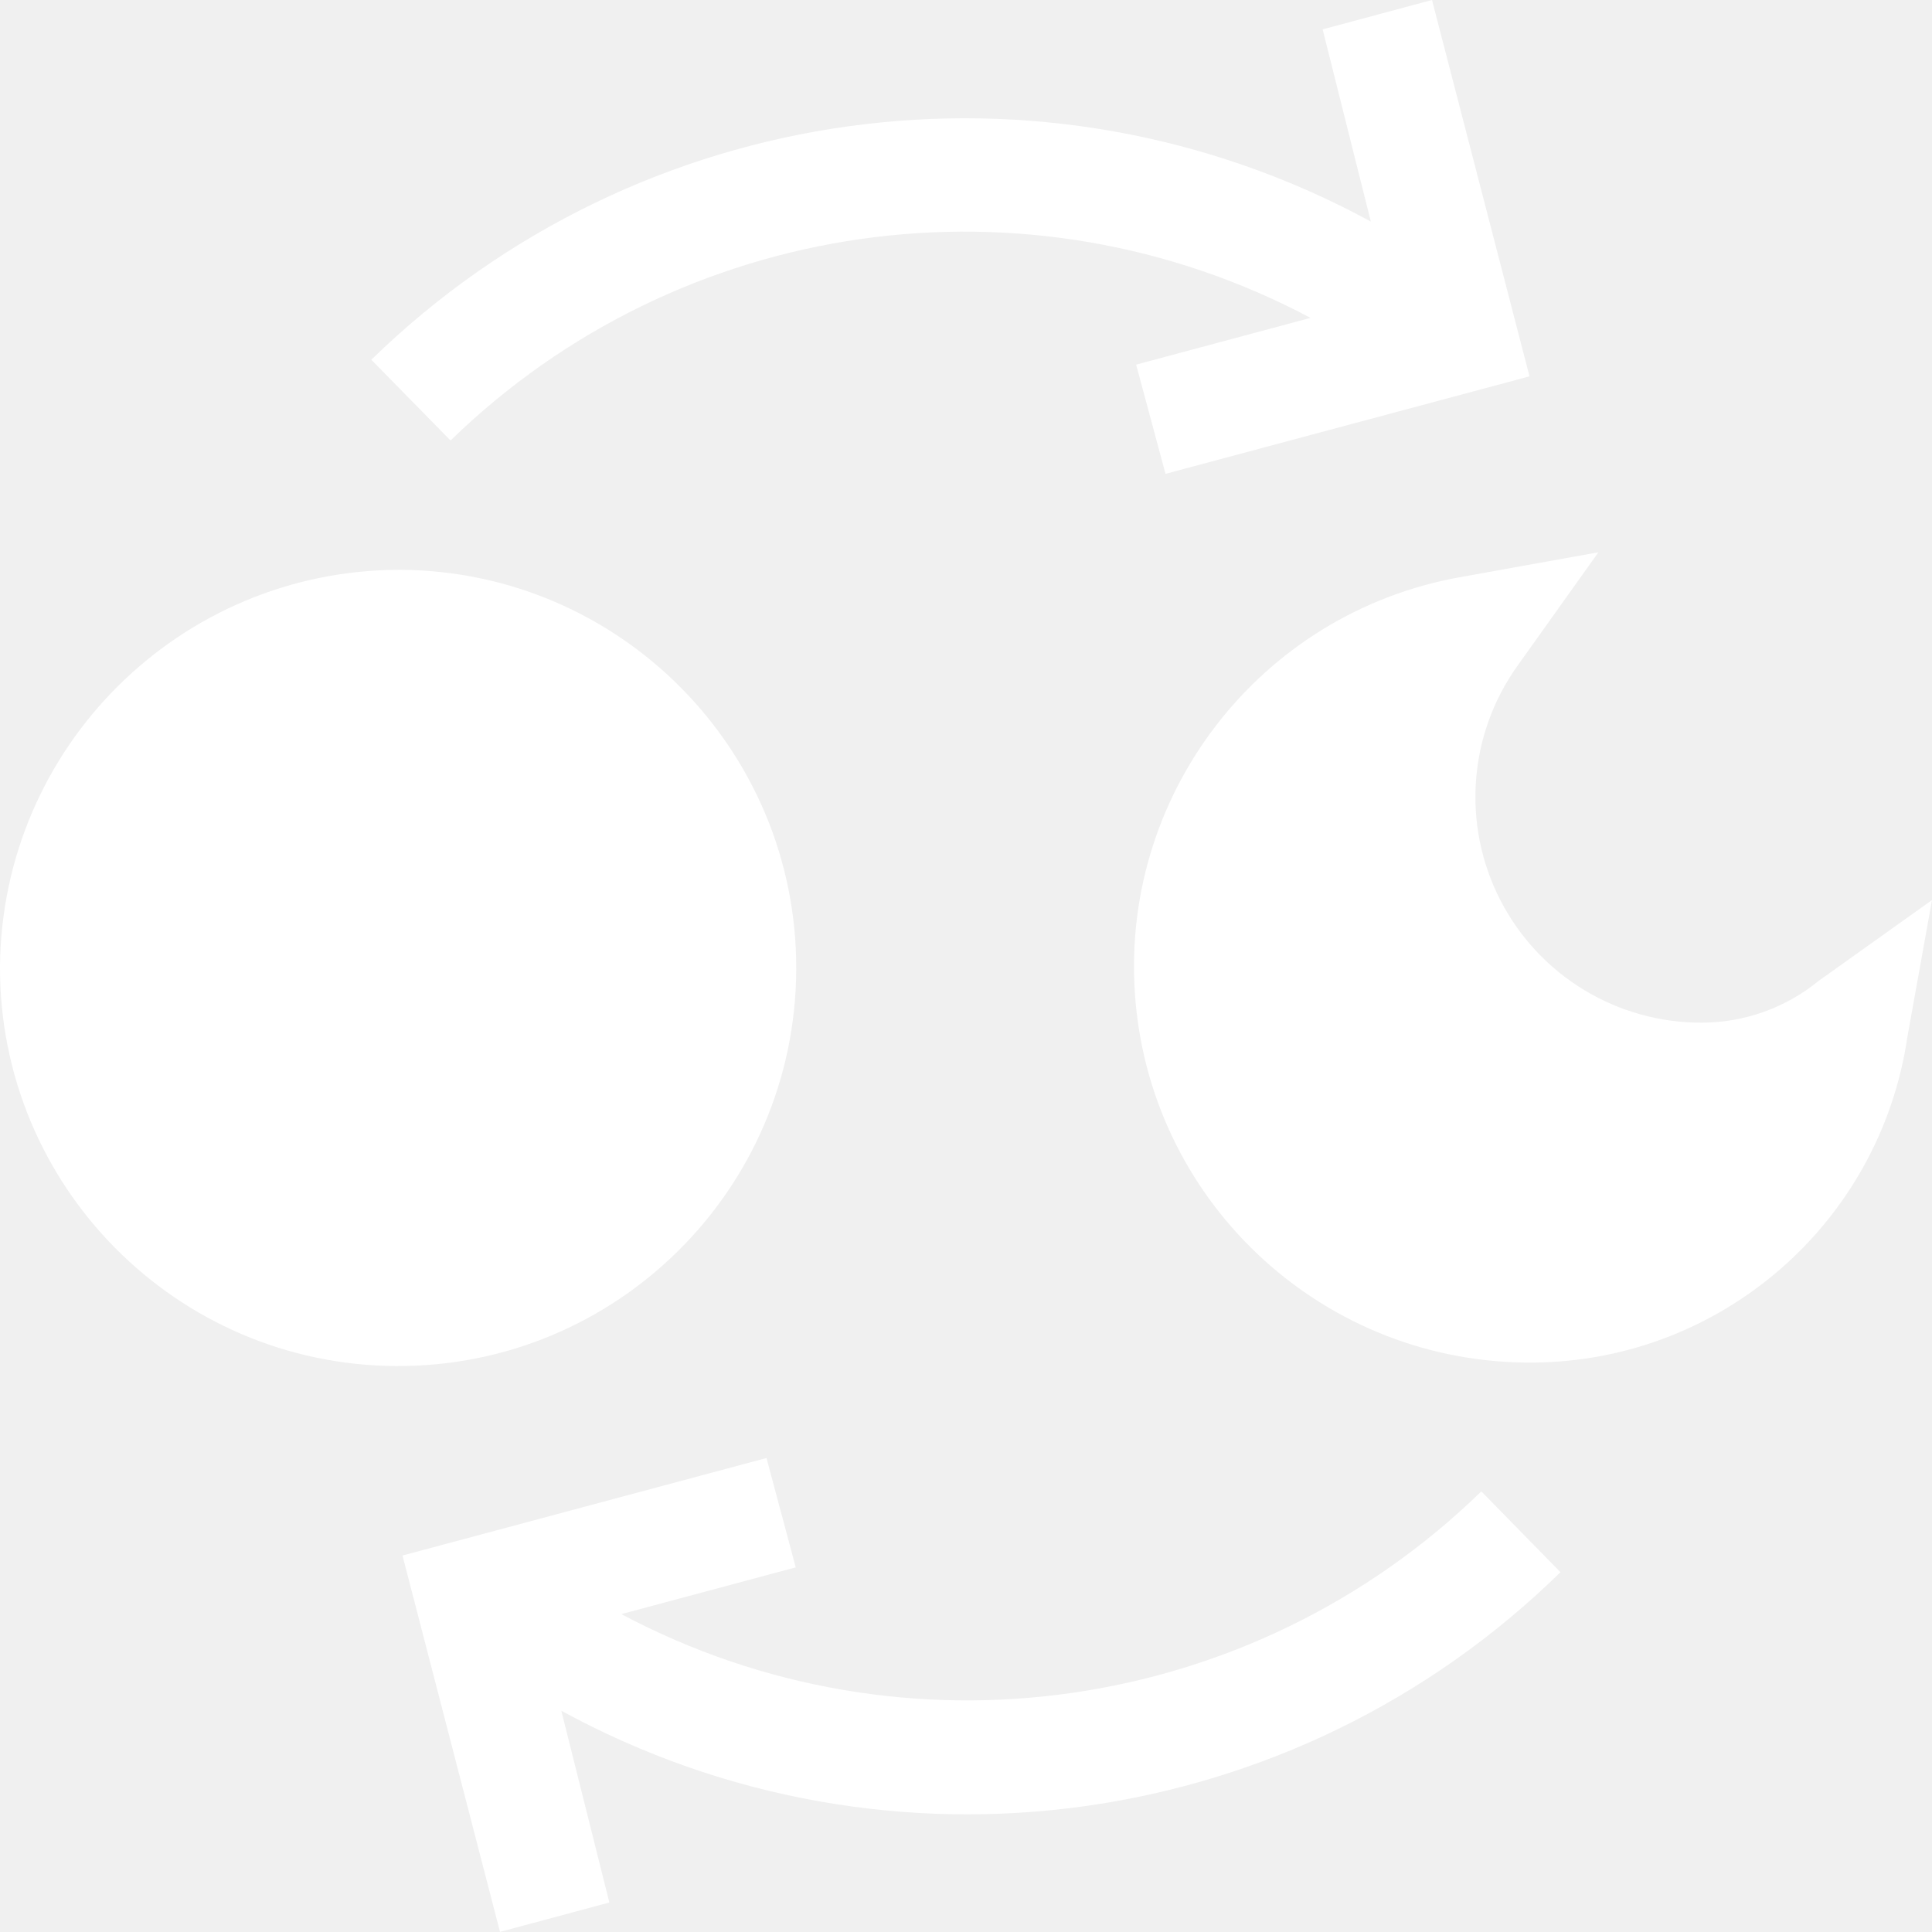
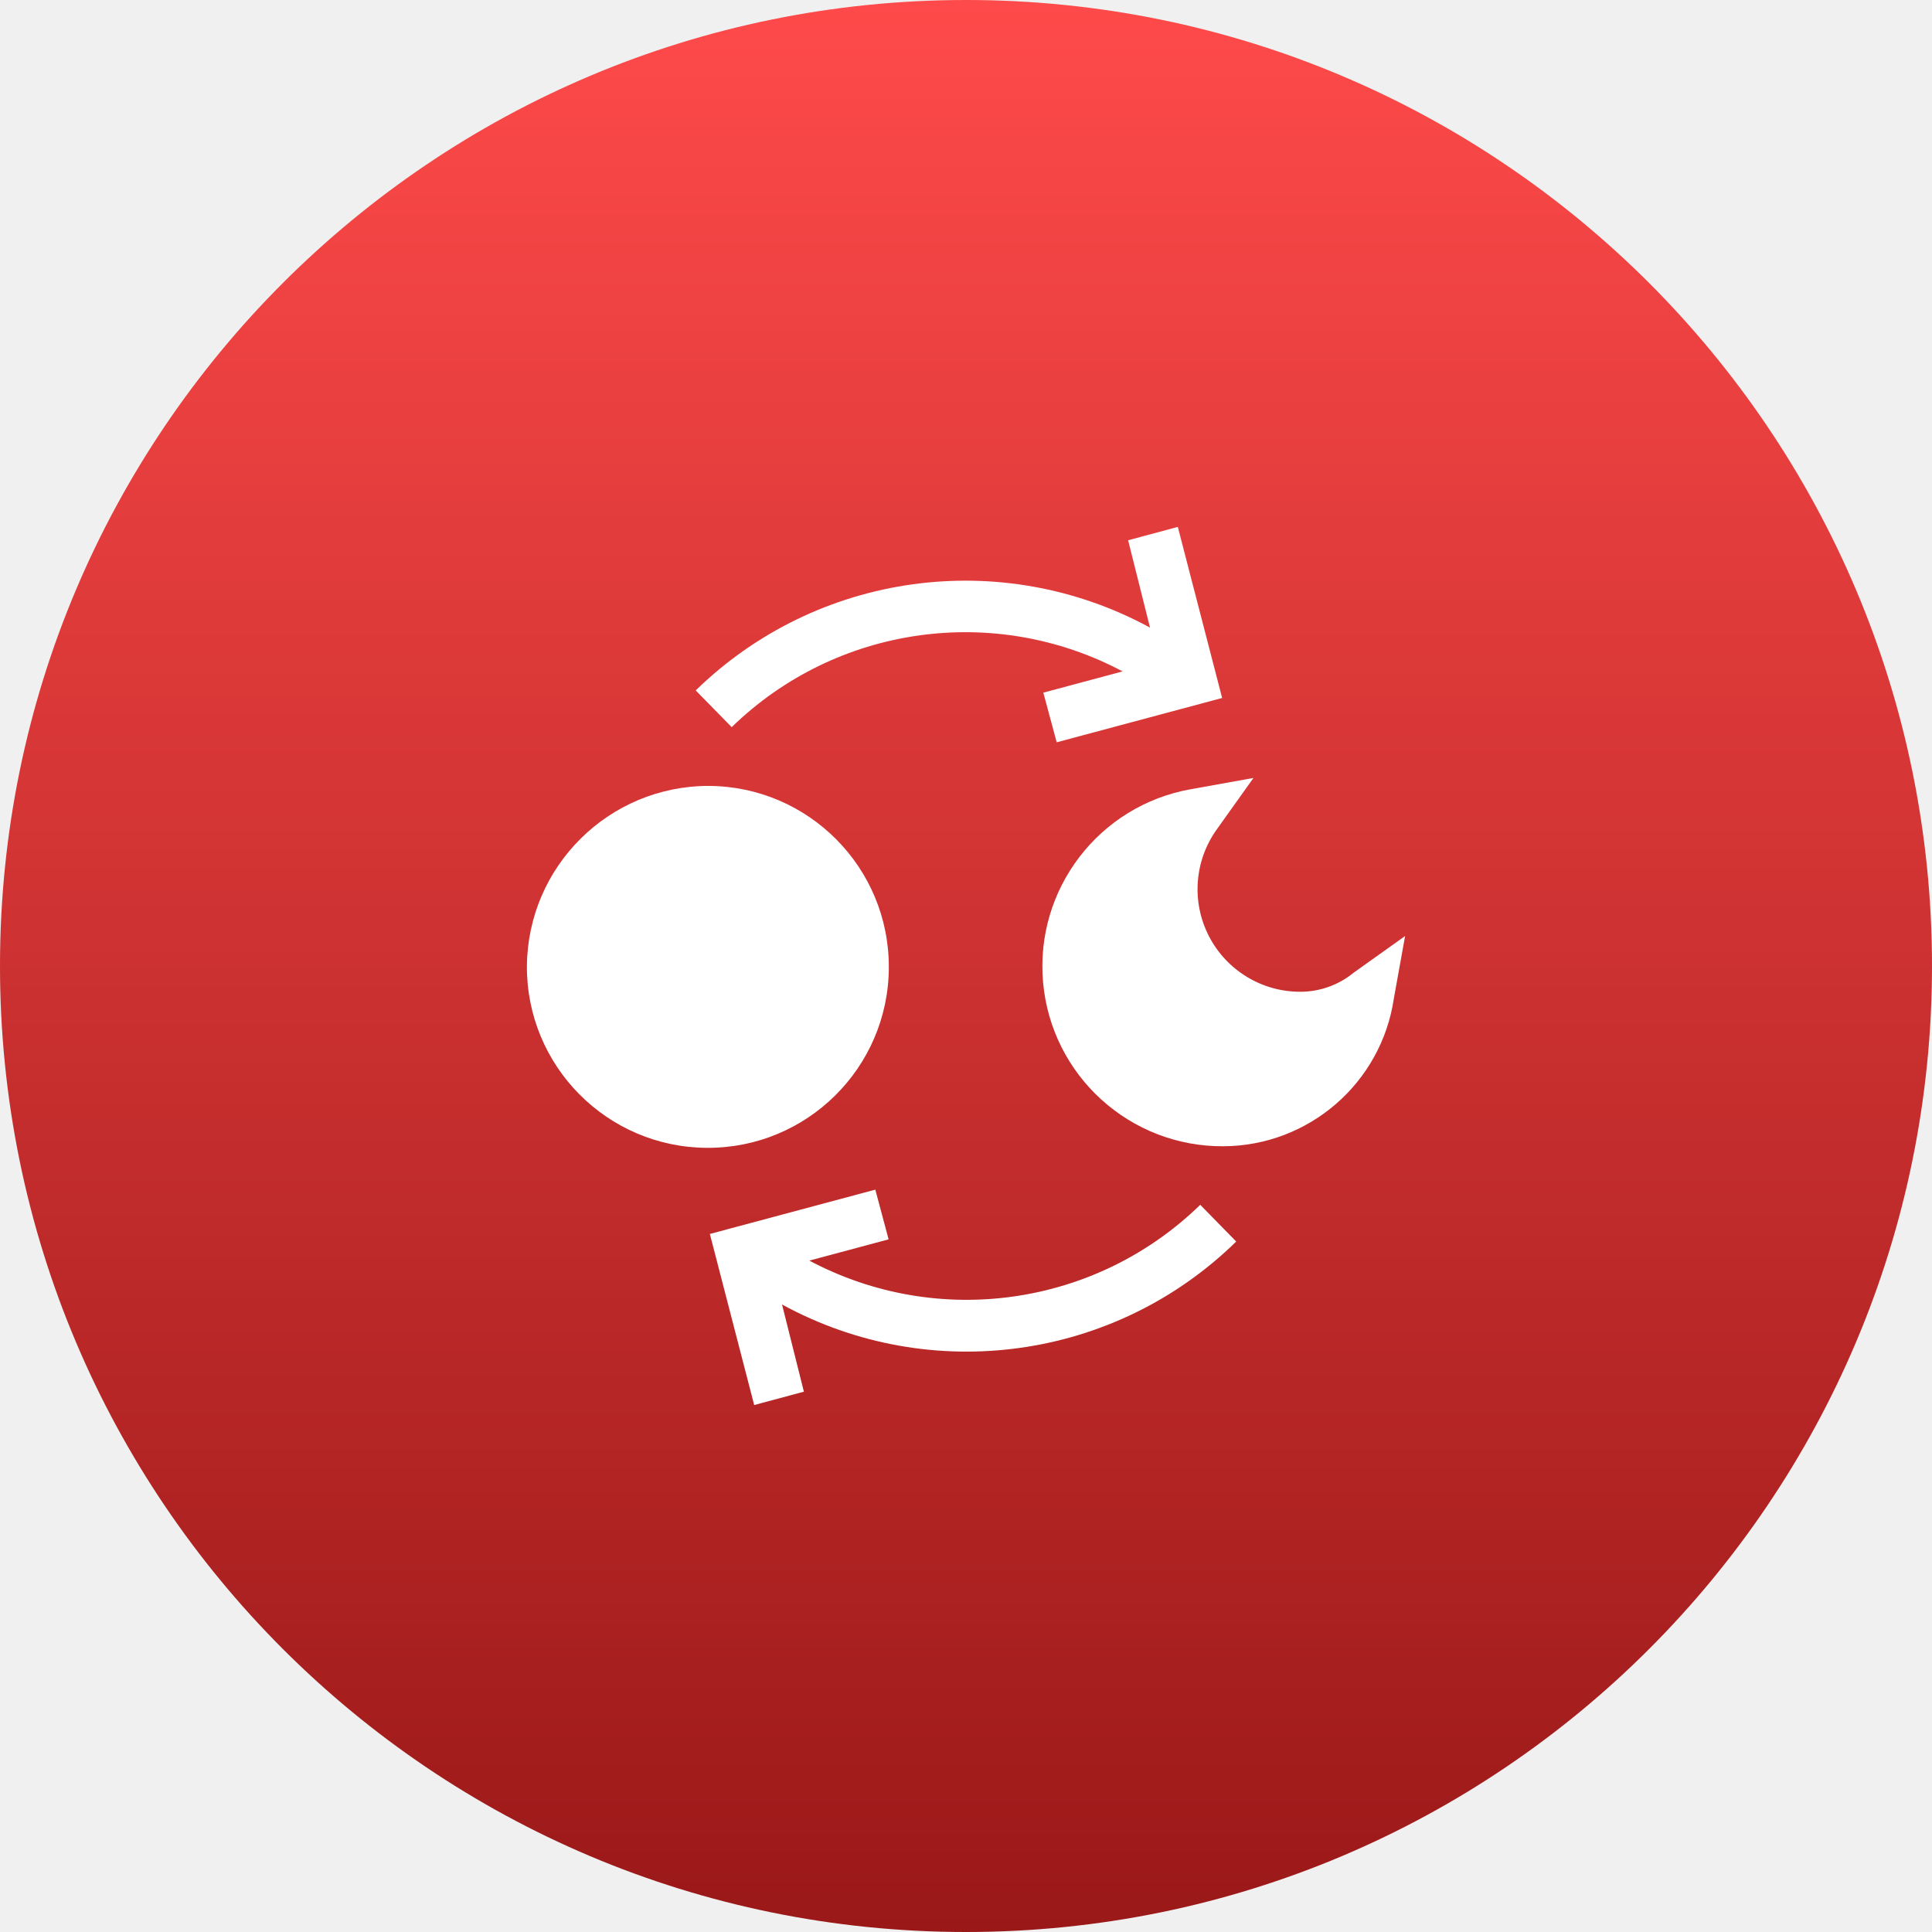
- <svg xmlns="http://www.w3.org/2000/svg" width="15" height="15" viewBox="0 0 15 15">
-   <g id="dark_mode" data-name="dark mode" transform="translate(0 0)">
-     <path id="Path_65" data-name="Path 65" d="M0,154.076A3.091,3.091,0,1,0,3.105,151,3.105,3.105,0,0,0,0,154.076Zm0,0" transform="translate(0 -146.576)" fill="#fff" />
-     <path id="Path_66" data-name="Path 66" d="M305.395,149.981a1.752,1.752,0,0,1-1.429-2.774l.626-.878-1.062.191a3.073,3.073,0,0,0,.547,6.1,2.959,2.959,0,0,0,2.914-2.529l.191-1.062-.878.626A1.438,1.438,0,0,1,305.395,149.981Zm0,0" transform="translate(-292.182 -142.041)" fill="#fff" />
-     <path id="Path_67" data-name="Path 67" d="M115.636,387.3l-.615-.628a5.72,5.72,0,0,1-6.677.953l1.354-.363-.227-.849-2.826.757.757,2.922.849-.228-.373-1.489a6.58,6.58,0,0,0,7.759-1.077Zm0,0" transform="translate(-103.52 -375.093)" fill="#fff" />
-     <path id="Path_68" data-name="Path 68" d="M104.592,3.679l2.826-.757L106.661,0l-.849.228.374,1.492a6.6,6.6,0,0,0-7.76,1.073l.615.627a5.723,5.723,0,0,1,6.677-.952l-1.354.363Zm0,0" transform="translate(-95.543)" fill="#fff" />
+ <svg xmlns="http://www.w3.org/2000/svg" width="33" height="33" viewBox="0 0 33 33">
+   <defs>
+     <linearGradient id="linear-gradient" x1="0.5" x2="0.5" y2="1" gradientUnits="objectBoundingBox">
+       <stop offset="0" stop-color="#ff4a4a" />
+       <stop offset="1" stop-color="#9a1818" />
+     </linearGradient>
+   </defs>
+   <g id="dark_mode" data-name="dark mode" transform="translate(-300 -727)">
+     <circle id="Ellipse_4" data-name="Ellipse 4" cx="16.5" cy="16.5" r="16.5" transform="translate(300 727)" fill="url(#linear-gradient)" />
+     <g id="dark_mode-2" data-name="dark mode" transform="translate(309 736)">
+       <path id="Path_65" data-name="Path 65" d="M0,154.076A3.091,3.091,0,1,0,3.105,151,3.105,3.105,0,0,0,0,154.076Zm0,0" transform="translate(0 -146.576)" fill="#fff" />
+       <path id="Path_66" data-name="Path 66" d="M305.395,149.981a1.752,1.752,0,0,1-1.429-2.774l.626-.878-1.062.191a3.073,3.073,0,0,0,.547,6.1,2.959,2.959,0,0,0,2.914-2.529l.191-1.062-.878.626A1.438,1.438,0,0,1,305.395,149.981Zm0,0" transform="translate(-292.182 -142.041)" fill="#fff" />
+       <path id="Path_67" data-name="Path 67" d="M115.636,387.3l-.615-.628a5.72,5.72,0,0,1-6.677.953l1.354-.363-.227-.849-2.826.757.757,2.922.849-.228-.373-1.489a6.58,6.58,0,0,0,7.759-1.077Zm0,0" transform="translate(-103.52 -375.093)" fill="#fff" />
+       <path id="Path_68" data-name="Path 68" d="M104.592,3.679l2.826-.757L106.661,0l-.849.228.374,1.492a6.6,6.6,0,0,0-7.76,1.073l.615.627a5.723,5.723,0,0,1,6.677-.952l-1.354.363Zm0,0" transform="translate(-95.543)" fill="#fff" />
+     </g>
  </g>
</svg>
